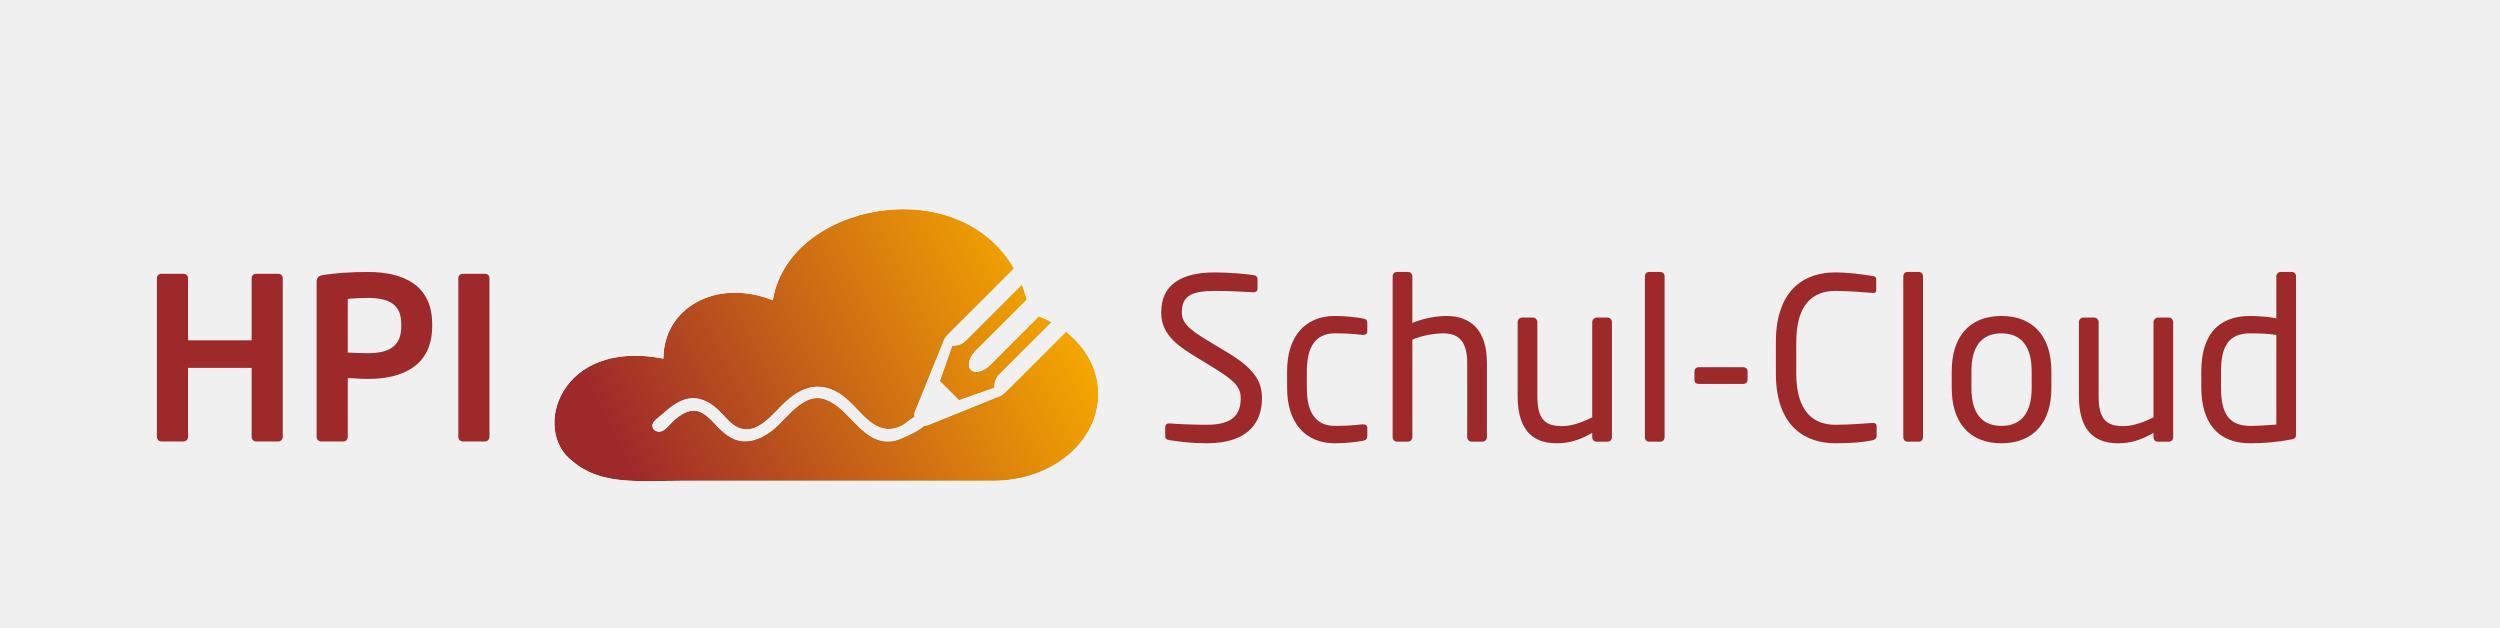
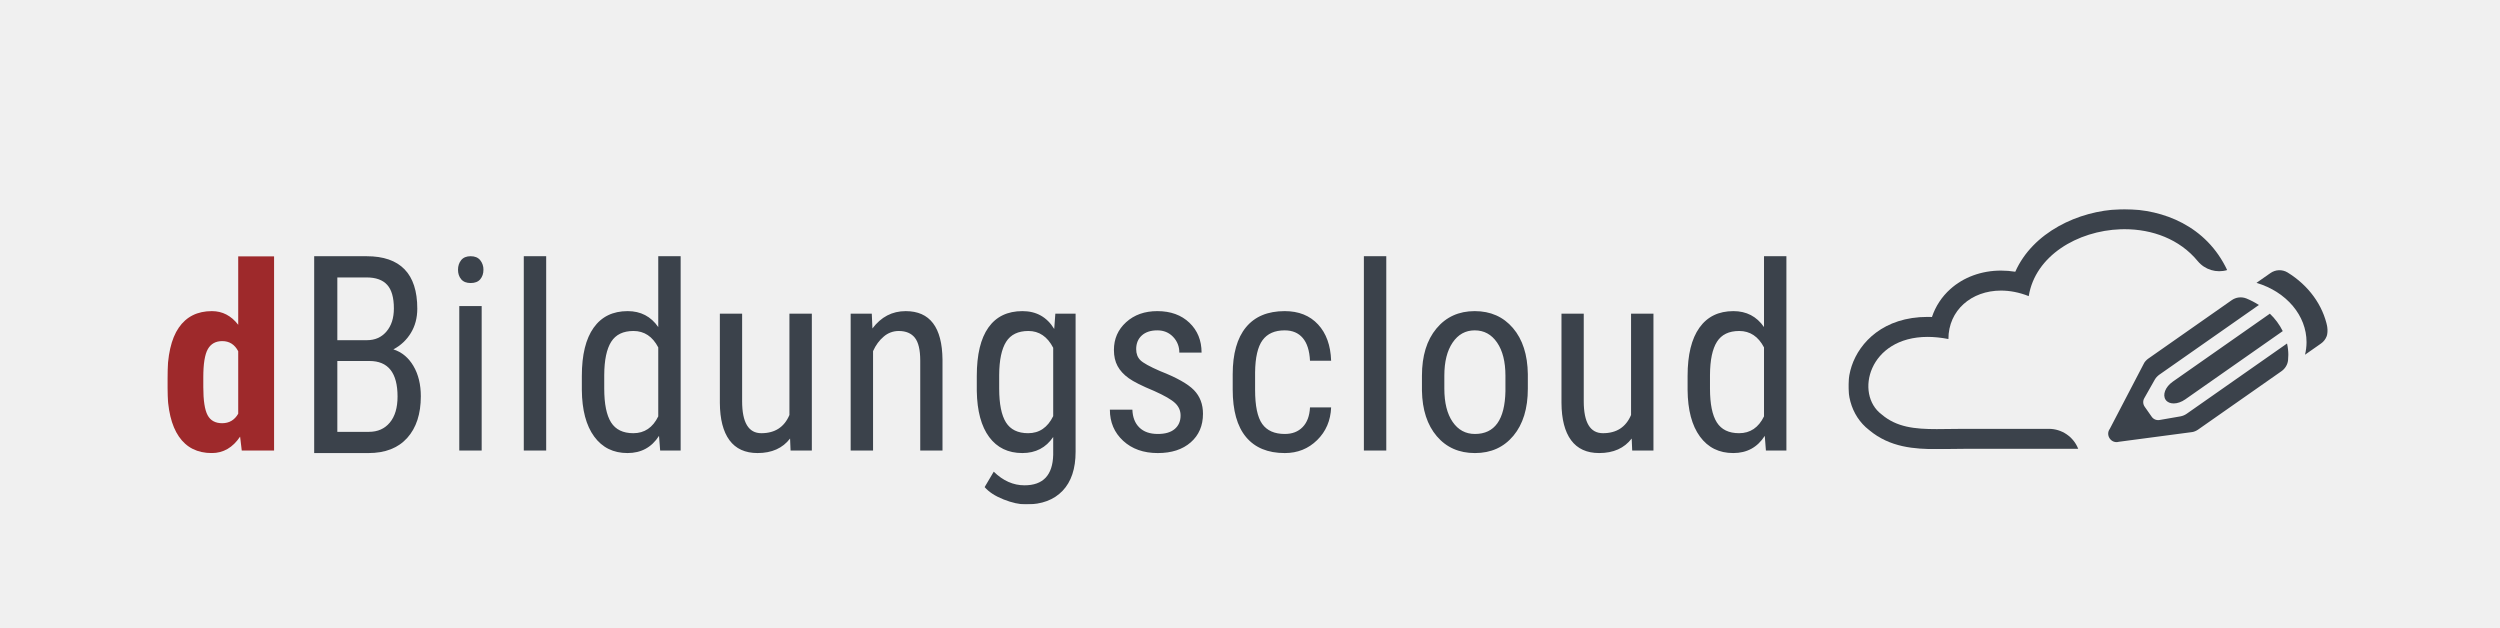
- <svg xmlns="http://www.w3.org/2000/svg" xmlns:xlink="http://www.w3.org/1999/xlink" width="239" height="60" viewBox="0 0 239 60">
+ <svg xmlns="http://www.w3.org/2000/svg" xmlns:xlink="http://www.w3.org/1999/xlink" width="239" height="60">
  <defs>
-     <linearGradient x1="4.987%" y1="61.253%" x2="95.077%" y2="38.731%" id="b">
-       <stop stop-color="#9e292b" offset="0%" />
-       <stop stop-color="#F6A800" offset="100%" />
-     </linearGradient>
-     <path d="M33.253 0c-.139.001-.278.004-.417.01-5.587.194-11.108 3.438-11.953 8.694-5.392-2.141-10.46.714-10.46 5.581-9.939-1.947-12.602 6.878-8.705 9.798 2.729 2.336 6.237 1.881 10.72 1.881h29.557C47.517 25.964 52 22.266 52 17.66c0-2.286-1.153-4.424-3.086-5.947l-5.823 5.816c-.138.138-.46.367-.69.412l-6.54 2.645a.97.97 0 01-.47.095c-.81.713-2.557 1.417-3.012 1.484-1.732.257-2.806-.852-3.944-2.028-.731-.756-1.489-1.538-2.433-1.914a2.272 2.272 0 00-.848-.17c-1.237 0-2.277 1.072-3.215 2.036-.357.368-.694.715-1.02.98-.99.804-1.97 1.174-2.902 1.11-1.082-.079-1.871-.818-2.527-1.505l-.119-.126c-.714-.753-1.522-1.607-2.677-1.175-.581.219-1.097.647-1.426.968-.091.089-.176.184-.262.28-.209.234-.407.455-.685.58a.77.77 0 01-.668-.021.53.53 0 01-.274-.415c-.043-.359.253-.598.537-.83.047-.038.093-.075.136-.112l.236-.203c.679-.588 1.381-1.197 2.268-1.448 1.216-.341 2.262.273 2.926.852.213.185.422.407.642.644.583.625 1.187 1.27 2.014 1.369 1.234.147 2.293-.94 2.993-1.659l.077-.08c.826-.847 1.605-1.648 2.722-2.088 1.052-.414 2.185-.282 3.273.383.664.408 1.205.977 1.728 1.527.334.352.68.717 1.059 1.04 1.106.943 2.15 1.101 3.283.497.147-.078.33-.217.542-.377.188-.143.4-.3.613-.436a.977.977 0 01.09-.6l2.649-6.53c.045-.232.274-.553.411-.69l6.358-6.35C41.684 1.755 37.596.03 33.477 0h-.224zm6.072 12.574a1.61 1.61 0 01-1.286.458l-1.194 3.396 1.837 1.834 3.399-1.192a1.604 1.604 0 01.458-1.285l4.993-4.987c-.384-.208-.79-.392-1.212-.556l-4.665 4.66c-.33.329-.714.55-1.083.622-.321.062-.586.003-.754-.163-.38-.38-.174-1.204.46-1.836l4.883-4.879c-.135-.5-.295-.974-.475-1.428l-5.361 5.356z" id="a" />
+     <path id="a" d="M.706.777h36.212v22.935H.706z" />
+     <path id="c" d="M0 .272h10.22V19.09H0z" />
+     <path id="e" d="M0 29.223h206.529V1H0z" />
  </defs>
-   <g fill="none" fill-rule="evenodd">
-     <path d="M27.031 41.773a.431.431 0 01-.428.431h-2.12a.431.431 0 01-.427-.431V35.17h-6.08v6.603a.431.431 0 01-.428.431h-2.12a.431.431 0 01-.428-.431v-15.19c0-.238.193-.41.428-.41h2.12c.235 0 .428.172.428.41v5.955h6.08v-5.955c0-.238.192-.41.428-.41h2.12c.235 0 .427.172.427.41v15.19zm14.286-10.595c0 3.82-2.87 5.05-6.166 5.05-.557 0-1.413-.065-1.905-.087v5.632c0 .237-.172.431-.407.431h-2.14a.431.431 0 01-.43-.431V26.928c0-.432.258-.583.686-.648 1.113-.172 2.633-.28 4.196-.28 3.297 0 6.166 1.165 6.166 4.984v.194zm-2.955 0v-.194c0-1.812-1.07-2.503-3.211-2.503-.45 0-1.52.043-1.905.087v5.135c.342.022 1.541.065 1.905.065 2.312 0 3.211-.863 3.211-2.59zm8.43 10.595a.431.431 0 01-.428.431h-2.12a.431.431 0 01-.428-.431v-15.19c0-.238.193-.41.429-.41h2.119c.236 0 .428.172.428.41v15.19zm73.854-3.711c0 2.07-1.07 4.315-5.287 4.315-1.499 0-2.612-.151-3.554-.302-.364-.065-.407-.151-.407-.389v-.863c0-.237.171-.345.364-.345h.064c.985.086 2.548.13 3.533.13 2.569 0 3.254-1.036 3.254-2.546 0-1.08-.621-1.683-2.57-2.892l-2.076-1.273c-1.97-1.208-2.954-2.309-2.954-4.035 0-2.61 1.862-3.819 5.116-3.819 1.263 0 2.912.13 3.725.26.214.042.364.15.364.366v.928c0 .215-.15.345-.364.345h-.043c-.942-.065-2.44-.13-3.682-.13-2.205 0-3.147.475-3.147 2.05 0 1.014.707 1.619 2.334 2.611l1.97 1.187c2.483 1.489 3.36 2.675 3.36 4.401zm10.068 3.603c0 .28-.085.41-.428.475-.706.129-1.67.237-2.676.237-2.911 0-4.56-2.072-4.56-5.243V35.45c0-3.172 1.627-5.244 4.56-5.244.985 0 1.97.108 2.676.238.343.065.428.172.428.475v.776c0 .216-.171.324-.364.324h-.085a20.715 20.715 0 00-2.655-.151c-1.713 0-2.676 1.143-2.676 3.582v1.683c0 2.416.942 3.581 2.676 3.581 1.05 0 1.713-.043 2.655-.15h.085c.193 0 .364.107.364.323v.777zm11.436.13a.431.431 0 01-.428.43h-1.028a.431.431 0 01-.428-.43v-7.1c0-2.157-.899-2.826-2.29-2.826-.664 0-2.013.173-2.955.604v9.321a.446.446 0 01-.428.432h-1.049c-.214 0-.407-.194-.407-.432V26.432c0-.238.172-.432.407-.432h1.07c.236 0 .407.194.407.432v4.444c1.028-.453 2.355-.669 3.276-.669 2.269 0 3.853 1.317 3.853 4.488v7.1zm11.95 0c0 .237-.171.43-.407.43h-1.07c-.236 0-.407-.193-.407-.43v-.41c-1.178.668-2.14.992-3.404.992-2.569 0-3.725-1.618-3.725-4.488V30.79c0-.237.193-.431.428-.431h1.028c.235 0 .428.194.428.431v7.099c0 2.18.728 2.848 2.355 2.848.899 0 1.905-.345 2.89-.841V30.79c0-.216.193-.431.428-.431h1.05c.213 0 .406.194.406.431v11.004zm5.035 0c0 .215-.15.43-.386.43h-1.113c-.214 0-.385-.193-.385-.43V26.41c0-.216.15-.41.385-.41h1.113c.214 0 .386.173.386.41v15.384zm7.931-5.46c0 .216-.171.367-.407.367h-4.26c-.235 0-.407-.13-.407-.367v-.841c0-.216.172-.389.407-.389h4.26c.236 0 .407.151.407.389v.841zm12.341 5.33c0 .259-.192.388-.428.431-.899.173-1.734.28-3.553.28-2.634 0-5.652-1.423-5.652-6.666v-3c0-5.286 3.018-6.667 5.652-6.667 1.348 0 2.654.194 3.596.345.193.022.343.087.343.28v1.101c0 .13-.043.238-.257.238h-.064c-.771-.065-2.355-.195-3.597-.195-2.098 0-3.725 1.23-3.725 4.898v3c0 3.625 1.627 4.898 3.725 4.898 1.22 0 2.762-.108 3.532-.173h.086c.235 0 .342.108.342.345v.885zm4.432.13c0 .215-.15.43-.386.43h-1.113c-.214 0-.385-.193-.385-.43V26.41c0-.216.15-.41.385-.41h1.113c.214 0 .386.173.386.41v15.384zm12.273-4.683c0 3.172-1.627 5.265-4.775 5.265-3.147 0-4.752-2.093-4.752-5.265v-1.64c0-3.172 1.605-5.265 4.752-5.265 3.148 0 4.775 2.093 4.775 5.265v1.64zm-1.884 0v-1.64c0-2.2-.878-3.603-2.89-3.603-1.991 0-2.87 1.38-2.87 3.603v1.64c0 2.201.857 3.603 2.87 3.603 1.99 0 2.89-1.38 2.89-3.603zm13.53 4.682c0 .238-.172.432-.408.432h-1.07c-.235 0-.407-.194-.407-.432v-.41c-1.177.67-2.14.993-3.404.993-2.569 0-3.725-1.618-3.725-4.488V30.79c0-.237.193-.431.429-.431h1.027a.43.43 0 01.428.431v7.099c0 2.18.728 2.848 2.355 2.848.9 0 1.906-.345 2.89-.841V30.79c0-.216.193-.431.428-.431h1.05c.214 0 .406.194.406.431v11.004zm11.743-.28c0 .28-.064.431-.45.496a20.44 20.44 0 01-3.938.367c-3.19 0-4.667-2.093-4.667-5.33v-1.553c0-3.388 1.541-5.287 4.667-5.287.663 0 1.67.065 2.504.216V26.41c0-.216.172-.41.407-.41h1.092c.214 0 .385.173.385.41v15.104zm-1.884-.928V32.02c-.706-.13-1.82-.151-2.504-.151-2.098 0-2.783 1.316-2.783 3.625v1.553c0 2.352.663 3.668 2.783 3.668.728 0 1.777-.064 2.504-.129z" fill="#9e292b" fill-rule="nonzero" />
-     <g transform="translate(53 20)">
-       <mask id="c" fill="#fff">
+   <g transform="translate(16 19)" fill="none" fill-rule="evenodd">
+     <g transform="translate(160 .223)">
+       <mask id="b" fill="#fff">
        <use xlink:href="#a" />
      </mask>
-       <path d="M33.253 0c-.139.001-.278.004-.417.01-5.587.194-11.108 3.438-11.953 8.694-5.392-2.141-10.46.714-10.46 5.581-9.939-1.947-12.602 6.878-8.705 9.798 2.729 2.336 6.237 1.881 10.72 1.881h29.557C47.517 25.964 52 22.266 52 17.66c0-2.286-1.153-4.424-3.086-5.947l-5.823 5.816c-.138.138-.46.367-.69.412l-6.54 2.645a.97.97 0 01-.47.095c-.81.713-2.557 1.417-3.012 1.484-1.732.257-2.806-.852-3.944-2.028-.731-.756-1.489-1.538-2.433-1.914a2.272 2.272 0 00-.848-.17c-1.237 0-2.277 1.072-3.215 2.036-.357.368-.694.715-1.02.98-.99.804-1.97 1.174-2.902 1.11-1.082-.079-1.871-.818-2.527-1.505l-.119-.126c-.714-.753-1.522-1.607-2.677-1.175-.581.219-1.097.647-1.426.968-.091.089-.176.184-.262.28-.209.234-.407.455-.685.58a.77.77 0 01-.668-.021.53.53 0 01-.274-.415c-.043-.359.253-.598.537-.83.047-.038.093-.075.136-.112l.236-.203c.679-.588 1.381-1.197 2.268-1.448 1.216-.341 2.262.273 2.926.852.213.185.422.407.642.644.583.625 1.187 1.27 2.014 1.369 1.234.147 2.293-.94 2.993-1.659l.077-.08c.826-.847 1.605-1.648 2.722-2.088 1.052-.414 2.185-.282 3.273.383.664.408 1.205.977 1.728 1.527.334.352.68.717 1.059 1.04 1.106.943 2.15 1.101 3.283.497.147-.078.33-.217.542-.377.188-.143.4-.3.613-.436a.977.977 0 01.09-.6l2.649-6.53c.045-.232.274-.553.411-.69l6.358-6.35C41.684 1.755 37.596.03 33.477 0h-.224zm6.072 12.574a1.61 1.61 0 01-1.286.458l-1.194 3.396 1.837 1.834 3.399-1.192a1.604 1.604 0 01.458-1.285l4.993-4.987c-.384-.208-.79-.392-1.212-.556l-4.665 4.66c-.33.329-.714.55-1.083.622-.321.062-.586.003-.754-.163-.38-.38-.174-1.204.46-1.836l4.883-4.879c-.135-.5-.295-.974-.475-1.428l-5.361 5.356z" fill="url(#b)" mask="url(#c)" />
+       <path d="M22.661 23.643a3.015 3.015 0 00-2.786-1.869h-8.128l-2.599.026c-2.089 0-3.829-.173-5.271-1.41-2.582-1.936-1.243-7.406 4.404-7.406.611 0 1.274.065 1.987.204 0-2.754 2.205-4.631 5.027-4.631.843 0 1.742.168 2.652.53.62-3.864 4.674-6.248 8.776-6.392a12.68 12.68 0 01.39-.006c2.63 0 5.252.937 6.993 3.054a2.665 2.665 0 002.81.853h.001C34.926 2.364 30.773.777 27.113.777a13.87 13.87 0 00-.456.008c-3.987.139-8.325 2.213-9.996 5.97a8.636 8.636 0 00-1.366-.11h-.001c-1.857 0-3.579.63-4.849 1.774a6.22 6.22 0 00-1.75 2.662 9.62 9.62 0 00-.414-.008H8.28c-4.199 0-6.502 2.422-7.258 4.689-.77 2.311-.105 4.76 1.656 6.118 2.004 1.689 4.389 1.832 6.47 1.832l1.247-.013 1.352-.014h10.932l-.018-.042" fill="#3b424b" mask="url(#b)" />
    </g>
+     <g transform="translate(0 5.223)">
+       <mask id="d" fill="#fff">
+         <use xlink:href="#c" />
+       </mask>
+       <path d="M3.435 12.765c0 1.29.137 2.191.411 2.703s.738.768 1.391.768c.677 0 1.189-.302 1.536-.907V9.354c-.338-.645-.847-.967-1.524-.967-.629 0-1.088.254-1.378.762s-.436 1.41-.436 2.708v.908zM0 11.906c0-2.145.363-3.745 1.089-4.801S2.871 5.52 4.257 5.52c1.008 0 1.847.436 2.516 1.307V.272h3.447v18.576H7.112l-.158-1.33c-.701 1.048-1.604 1.572-2.708 1.572-1.372 0-2.418-.524-3.139-1.572S.016 14.93 0 12.898v-.992z" fill="#9e292b" mask="url(#d)" />
+     </g>
+     <path d="M16.249 15.511v6.773h3.023c.839 0 1.504-.295 1.996-.886s.738-1.419.738-2.487c0-2.267-.895-3.4-2.685-3.4h-3.072zm0-1.99h2.842c.766 0 1.385-.276 1.856-.829s.708-1.287.708-2.202c0-1.036-.214-1.79-.641-2.26s-1.08-.706-1.959-.706h-2.806v5.997zm-2.213 10.792V5.495h5.019c1.604 0 2.812.418 3.622 1.253s1.216 2.09 1.216 3.761c0 .879-.206 1.655-.617 2.327s-.968 1.194-1.669 1.564c.806.258 1.445.788 1.917 1.589s.707 1.767.707 2.895c0 1.69-.433 3.016-1.3 3.981s-2.102 1.448-3.707 1.448h-5.188z" fill="#3b424b" />
+     <mask id="f" fill="#fff">
+       <use xlink:href="#e" />
+     </mask>
+     <path d="M27.907 24.071h2.141V10.26h-2.141v13.811zm2.31-17.282c0 .362-.101.665-.303.907s-.507.362-.918.362c-.404 0-.706-.121-.908-.362s-.302-.545-.302-.907.101-.67.302-.92.504-.375.908-.375.707.127.912.381a1.41 1.41 0 01.309.914zm3.857 17.282h2.141V5.495h-2.141zm7.691-5.921c0 1.466.218 2.543.653 3.231s1.145 1.033 2.129 1.033c1.064 0 1.858-.535 2.382-1.607v-6.595c-.548-1.047-1.338-1.57-2.37-1.57-.984 0-1.693.344-2.129 1.033s-.657 1.745-.665 3.17v1.305zm-2.141-1.215c0-2.015.377-3.551 1.131-4.608s1.837-1.584 3.248-1.584c1.249 0 2.225.508 2.926 1.524V5.494h2.141v18.577h-1.959l-.109-1.403c-.701 1.096-1.705 1.644-3.012 1.644-1.354 0-2.416-.525-3.186-1.578s-1.164-2.537-1.18-4.456v-1.343zm19.907 5.987c-.71.927-1.746 1.39-3.108 1.39-1.185 0-2.081-.408-2.685-1.227s-.911-2.01-.92-3.574v-8.526h2.129v8.369c0 2.04.613 3.06 1.839 3.06 1.298 0 2.192-.581 2.684-1.742v-9.687h2.141v13.086h-2.032l-.048-1.149zm7.812-11.936l.061 1.415c.83-1.105 1.89-1.657 3.18-1.657 2.314 0 3.487 1.544 3.519 4.632v8.696h-2.128v-8.599c0-1.024-.172-1.752-.514-2.183s-.857-.647-1.542-.647a2.17 2.17 0 00-1.433.532c-.423.355-.764.818-1.022 1.391v9.506h-2.141V10.986h2.02zm12.179 7.164c0 1.466.216 2.543.647 3.231s1.139 1.033 2.122 1.033c1.065 0 1.863-.544 2.395-1.631v-6.535c-.556-1.071-1.347-1.606-2.37-1.606-.984 0-1.694.344-2.129 1.033s-.657 1.745-.665 3.17v1.305zm-2.141-1.215c0-2.04.371-3.581 1.113-4.626s1.826-1.566 3.253-1.566c1.33 0 2.342.568 3.036 1.706l.108-1.464h1.936v13.207c0 1.62-.416 2.864-1.246 3.731s-1.988 1.3-3.471 1.3c-.645 0-1.369-.159-2.171-.478s-1.405-.712-1.808-1.179l.871-1.475c.887.87 1.866 1.305 2.939 1.305 1.782 0 2.697-.971 2.745-2.914v-1.705c-.693 1.024-1.677 1.535-2.951 1.535-1.354 0-2.411-.509-3.168-1.529s-1.154-2.486-1.186-4.397v-1.451zm19.483 3.786c0-.459-.173-.855-.52-1.185s-1.016-.718-2.008-1.161c-1.152-.476-1.965-.883-2.436-1.222s-.825-.723-1.059-1.155-.35-.945-.35-1.542c0-1.064.388-1.948 1.167-2.654s1.771-1.059 2.981-1.059c1.273 0 2.298.372 3.072 1.113s1.16 1.693 1.16 2.855h-2.128a2.1 2.1 0 00-.593-1.506c-.395-.415-.899-.623-1.511-.623-.629 0-1.123.163-1.482.488s-.538.762-.538 1.308c0 .434.131.784.393 1.049s.893.615 1.893 1.049c1.588.622 2.668 1.23 3.241 1.823s.859 1.346.859 2.259c0 1.138-.391 2.049-1.173 2.732s-1.831 1.023-3.145 1.023c-1.362 0-2.467-.391-3.314-1.173s-1.269-1.774-1.269-2.975h2.152c.025.726.246 1.294.666 1.705s1.007.617 1.765.617c.709 0 1.25-.159 1.621-.478s.556-.748.556-1.288m9.965 1.766c.709 0 1.278-.219 1.705-.659s.661-1.066.702-1.881h2.02c-.049 1.258-.495 2.3-1.337 3.127s-1.873 1.239-3.09 1.239c-1.621 0-2.856-.51-3.707-1.53s-1.276-2.537-1.276-4.553v-1.439c0-1.976.424-3.477 1.27-4.505s2.08-1.543 3.701-1.543c1.338 0 2.401.424 3.187 1.271s1.203 2.003 1.252 3.47h-2.02c-.048-.967-.28-1.693-.696-2.177s-.99-.725-1.723-.725c-.952 0-1.657.313-2.116.937s-.698 1.651-.714 3.078v1.669c0 1.54.228 2.629.683 3.266s1.175.955 2.159.955m7.558 1.584h2.141V5.495h-2.141zm7.692-5.914c0 1.347.264 2.405.792 3.175s1.24 1.155 2.135 1.155c1.887 0 2.858-1.363 2.914-4.088v-1.476c0-1.338-.266-2.396-.798-3.174s-1.245-1.167-2.14-1.167c-.879 0-1.583.389-2.111 1.167s-.792 1.832-.792 3.162v1.246zm-2.141-1.234c0-1.902.462-3.408 1.385-4.517s2.143-1.663 3.659-1.663 2.735.541 3.658 1.621 1.397 2.552 1.421 4.414v1.379c0 1.895-.459 3.395-1.378 4.499s-2.145 1.657-3.677 1.657c-1.516 0-2.732-.536-3.646-1.608s-1.39-2.524-1.422-4.355v-1.427zm20.052 5.999c-.71.927-1.746 1.39-3.108 1.39-1.185 0-2.081-.408-2.685-1.227s-.911-2.01-.92-3.574v-8.526h2.129v8.369c0 2.04.613 3.06 1.839 3.06 1.298 0 2.192-.581 2.684-1.742v-9.687h2.141v13.086h-2.032l-.048-1.149zm7.485-4.772c0 1.466.218 2.543.653 3.231s1.145 1.033 2.129 1.033c1.064 0 1.858-.535 2.382-1.607v-6.595c-.548-1.047-1.338-1.57-2.37-1.57-.984 0-1.693.344-2.129 1.033s-.657 1.745-.665 3.17v1.305zm-2.141-1.215c0-2.015.377-3.551 1.131-4.608s1.837-1.584 3.248-1.584c1.249 0 2.225.508 2.926 1.524V5.494h2.141v18.577h-1.959l-.109-1.403c-.701 1.096-1.705 1.644-3.012 1.644-1.354 0-2.416-.525-3.186-1.578s-1.164-2.537-1.18-4.456v-1.343zm47.105 3.872l-1.99.345a.75.75 0 01-.745-.31l-.676-.965a.755.755 0 01-.039-.802l.997-1.763a1.51 1.51 0 01.447-.493l9.517-6.663a7.56 7.56 0 00-1.193-.622 1.485 1.485 0 00-1.414.17l-7.982 5.59c-.128.089-.352.31-.42.485l-3.24 6.212c-.452.613.138 1.457.869 1.242l6.946-.92c.188-.004.472-.139.6-.229l7.988-5.593c.35-.245.59-.626.634-1.05.018-.171.027-.343.027-.518a4.98 4.98 0 00-.124-1.085l-9.596 6.719a1.504 1.504 0 01-.606.25m14.059-8.525c-.43-2.126-1.809-4.004-3.808-5.235a1.493 1.493 0 00-1.638.061l-.597.417-.376.264-.359.251c2.891.866 4.785 3.147 4.785 5.665a5.14 5.14 0 01-.145 1.207l1.529-1.071c.499-.349.73-.962.609-1.559m-15.459 6.944c.327.467 1.146.463 1.868-.043l9.324-6.529a6 6 0 00-1.232-1.667l-9.281 6.499c-.722.505-1.006 1.273-.679 1.74" mask="url(#f)" fill="#3b424b" />
  </g>
</svg>
